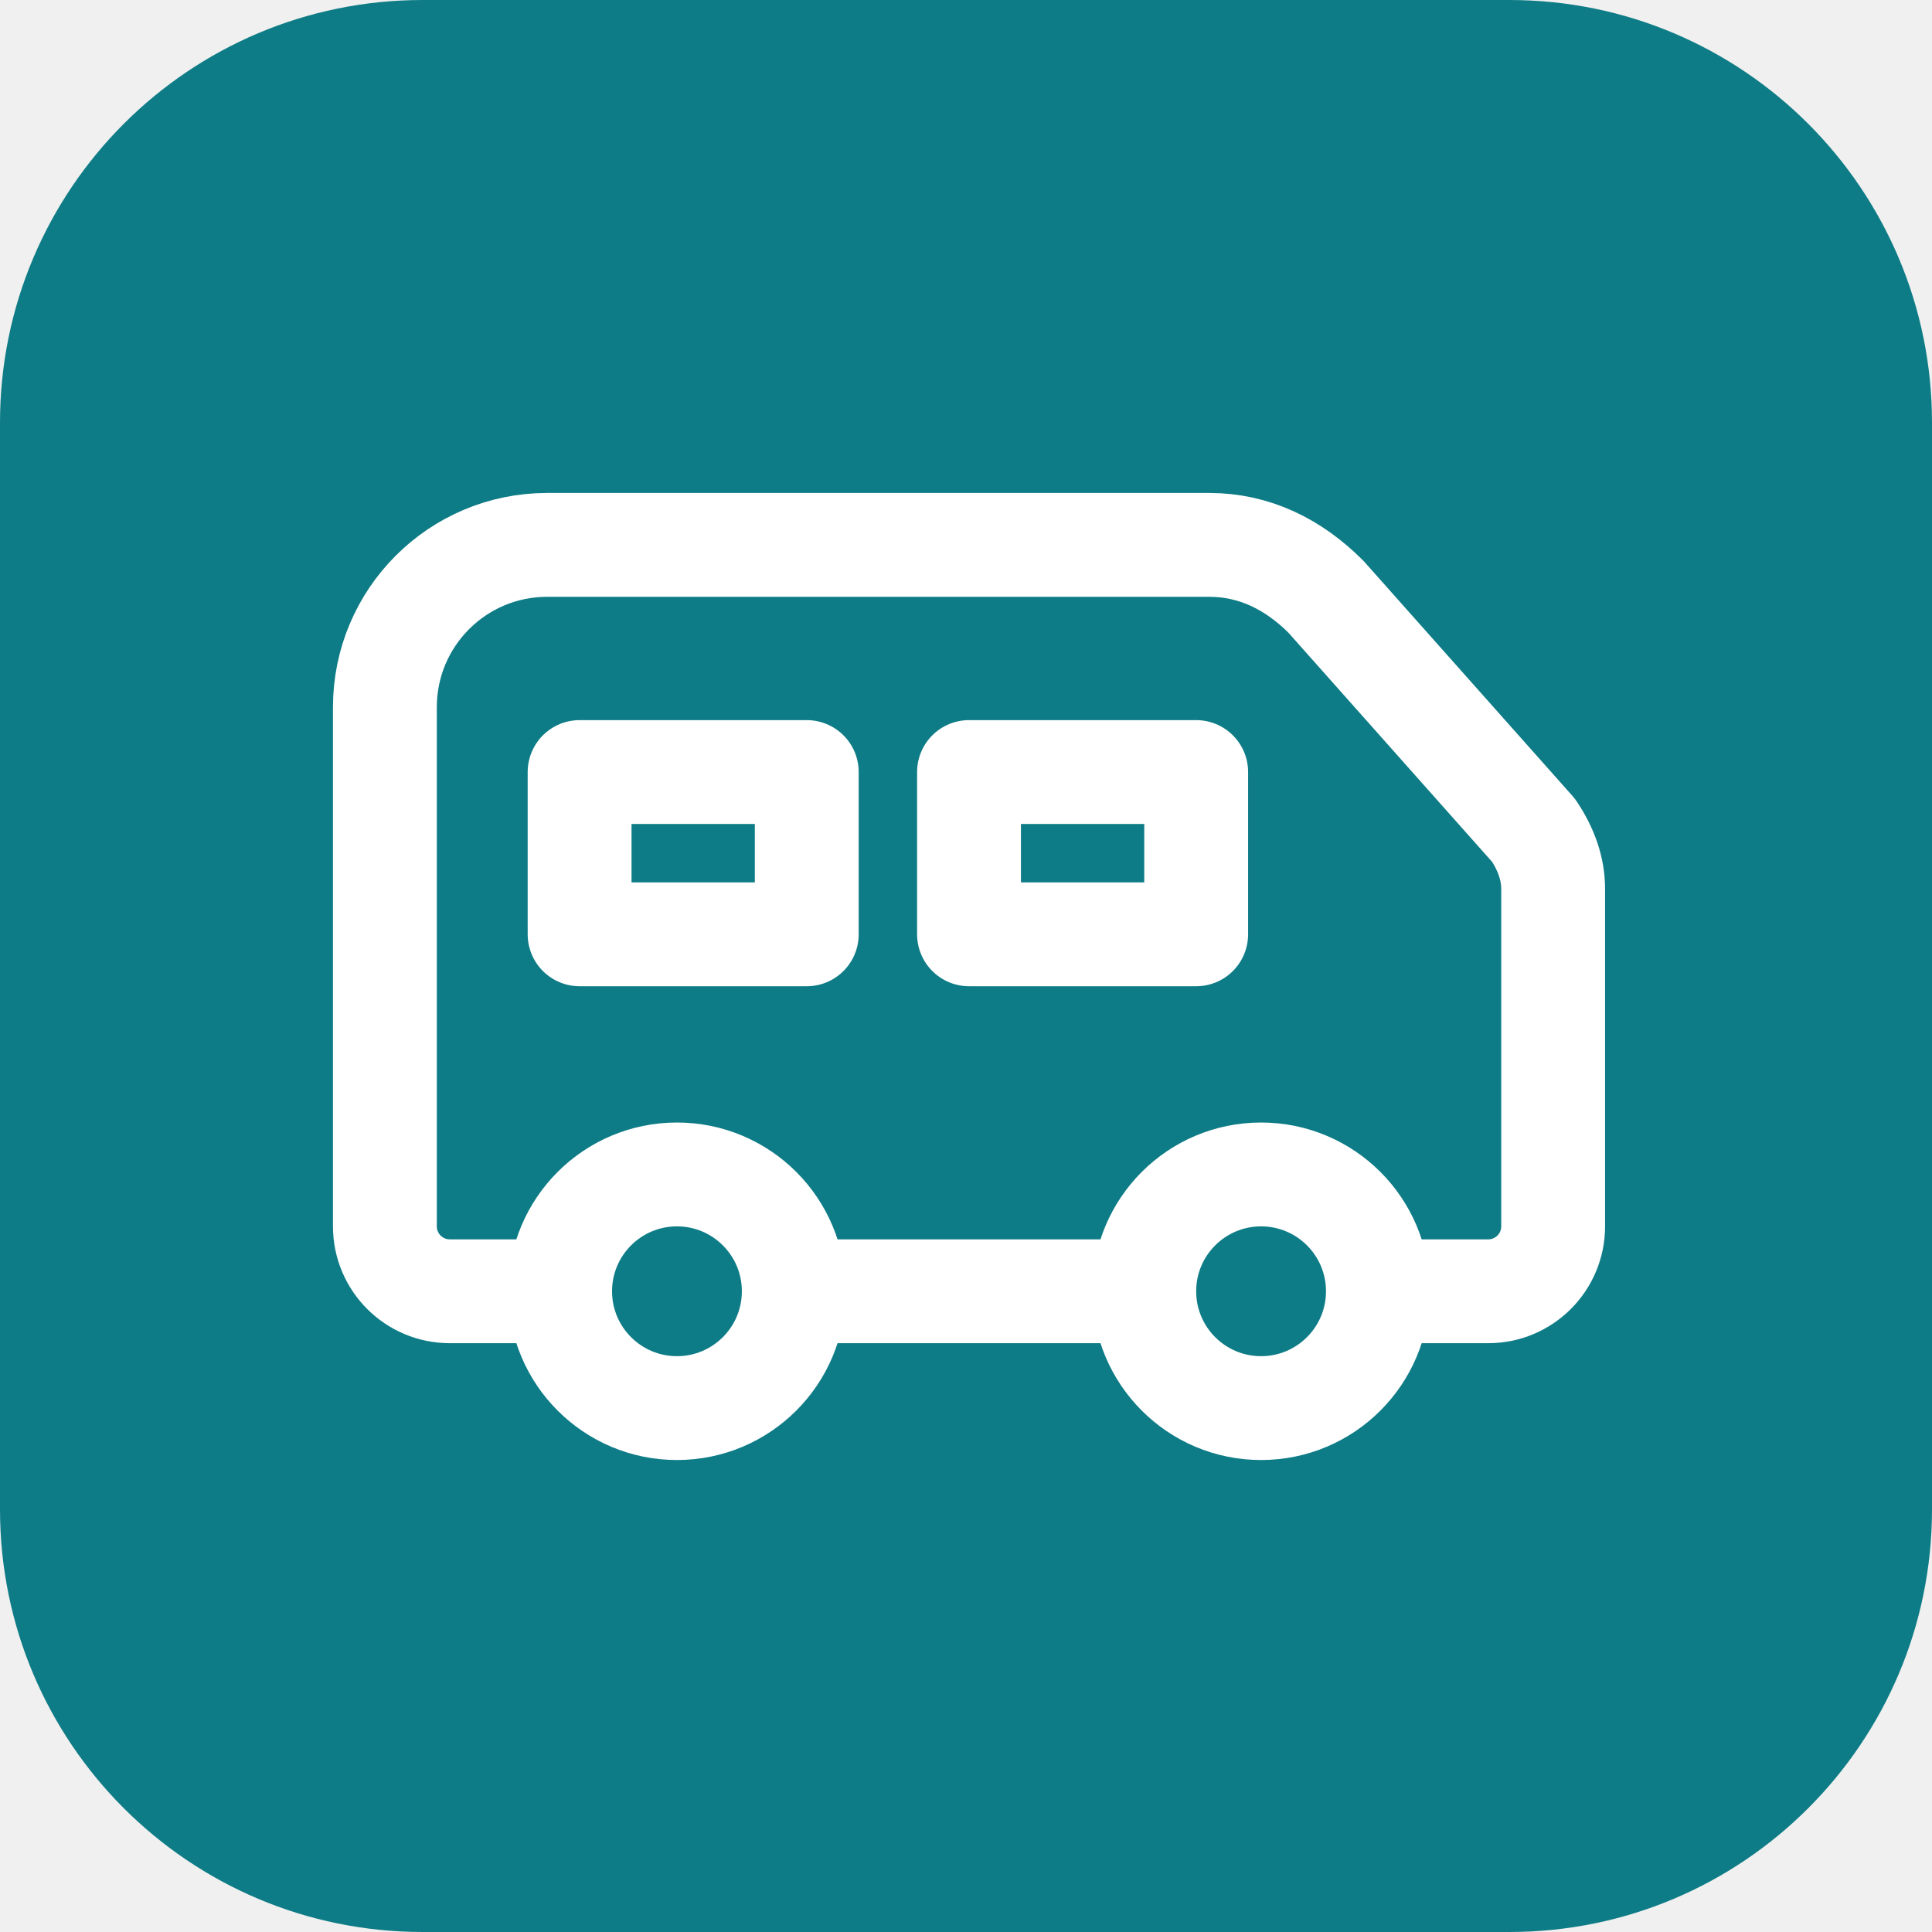
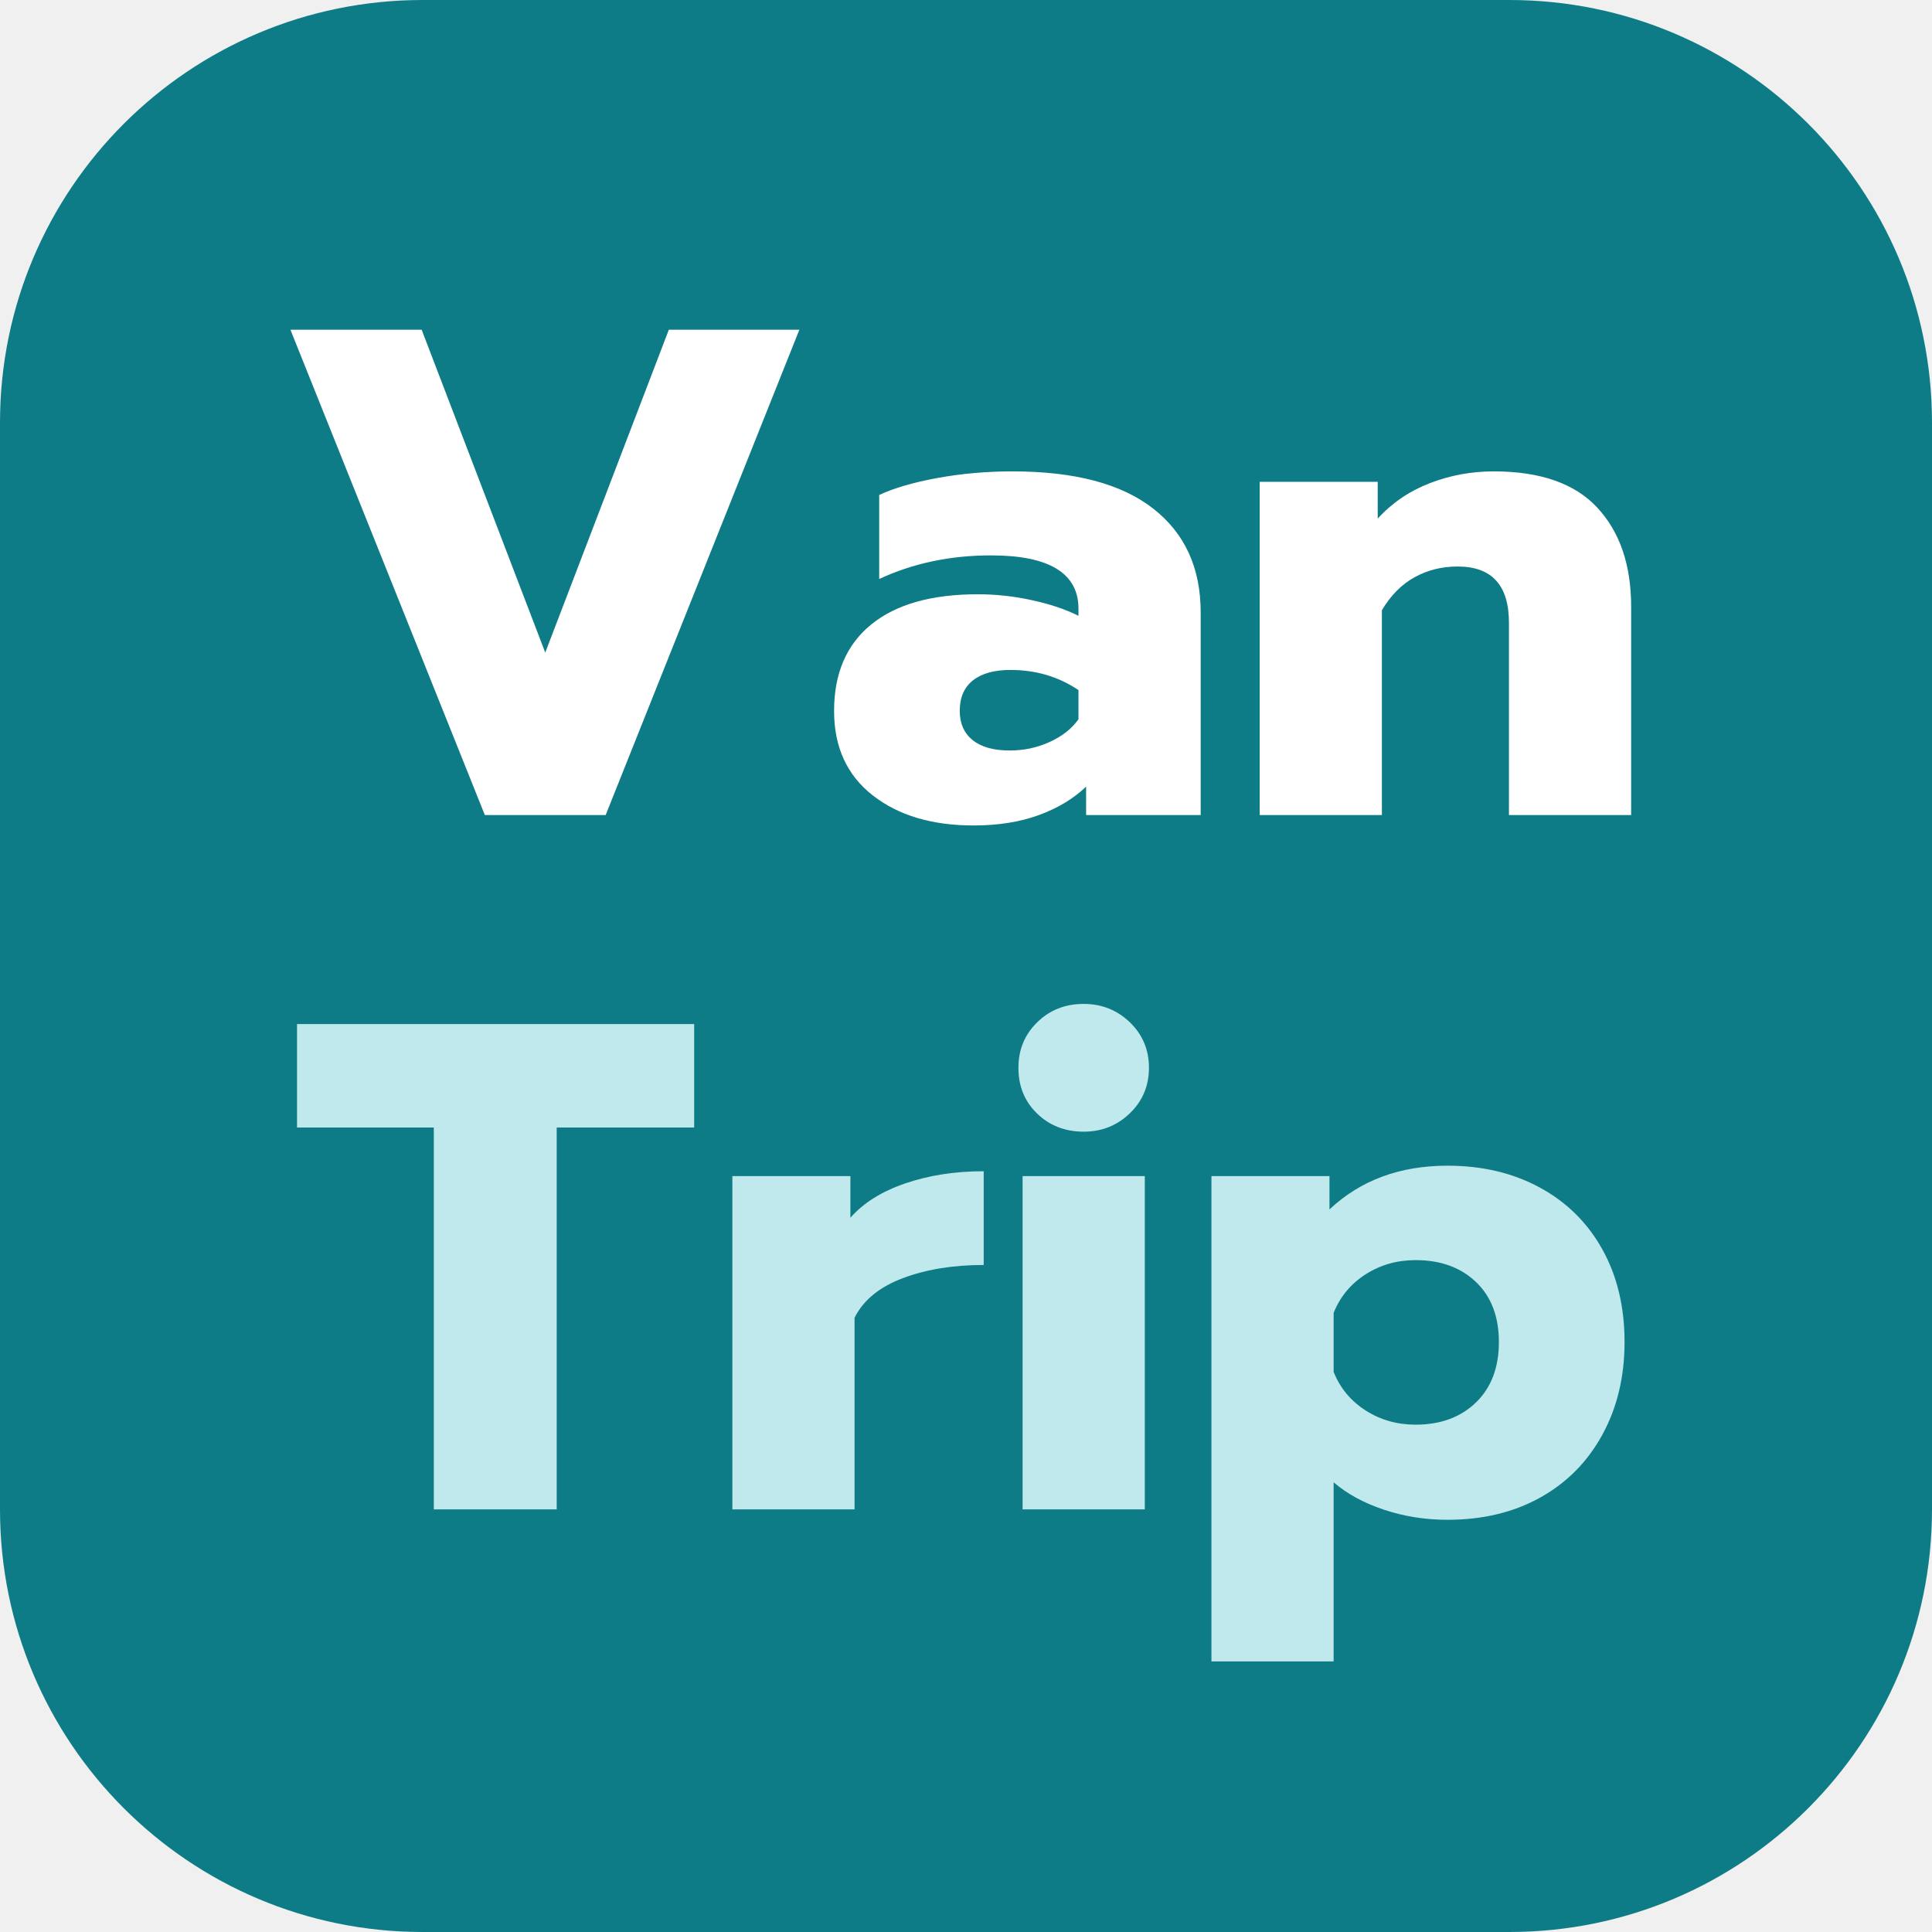
<svg xmlns="http://www.w3.org/2000/svg" viewBox="0 0 128 128">
  <rect width="128" height="128" rx="28" fill="#0e7c86" />
-   <g transform="translate(12.6,10.3) scale(4.3)" fill="none" stroke="#fff" stroke-width="1.6" stroke-linecap="round" stroke-linejoin="round">
-     <path d="M3 16.5V8.5A2.5 2.5 0 0 1 5.5 6h10.2c.7 0 1.3.3 1.8.8l3.2 3.6c.2.3.3.6.3.9v5.2a1 1 0 0 1-1 1H4a1 1 0 0 1-1-1z" />
-     <path d="M6 9.5h3.5v2.5H6zM12 9.5h3.5v2.5H12z" />
-     <circle cx="7.5" cy="17.5" r="1.8" fill="#0e7c86" />
-     <circle cx="16.5" cy="17.5" r="1.8" fill="#0e7c86" />
-   </g>
+   <path d="M19.242 21.846H27.936L36.124 43.236L44.312 21.846H52.96L40.126 54.0H32.122ZM55.26 47.1Q55.26 43.374 57.721 41.373Q60.182 39.372 64.782 39.372Q66.576 39.372 68.37 39.763Q70.164 40.154 71.452 40.798V40.338Q71.452 36.796 65.656 36.796Q61.608 36.796 58.25 38.36V32.794Q59.722 32.104 62.114 31.667Q64.506 31.23 67.082 31.23Q73.246 31.23 76.397 33.691Q79.548 36.152 79.548 40.568V54.0H71.958V52.114Q70.716 53.31 68.83 54.0Q66.944 54.69 64.506 54.69Q60.366 54.69 57.813 52.689Q55.26 50.688 55.26 47.1ZM71.452 47.652V45.72Q69.474 44.386 66.944 44.386Q65.334 44.386 64.46 45.076Q63.586 45.766 63.586 47.1Q63.586 48.342 64.437 49.032Q65.288 49.722 66.898 49.722Q68.324 49.722 69.566 49.147Q70.808 48.572 71.452 47.652ZM83.458 31.92H91.278V34.358Q92.704 32.794 94.728 32.012Q96.752 31.23 98.96 31.23Q103.606 31.23 105.837 33.645Q108.068 36.06 108.068 40.2V54.0H99.972V41.258Q99.972 37.532 96.568 37.532Q95.004 37.532 93.716 38.245Q92.428 38.958 91.554 40.43V54.0H83.458Z" fill="#fff" />
+   <path d="M28.741 74.7H19.679V67.846H45.991V74.7H36.883V100.0H28.741ZM48.521 77.92H56.341V80.68Q57.629 79.208 59.975 78.403Q62.321 77.598 65.173 77.598V83.808Q62.137 83.808 59.814 84.682Q57.491 85.556 56.617 87.304V100.0H48.521ZM67.473 70.744Q67.473 68.95 68.715 67.731Q69.957 66.512 71.797 66.512Q73.591 66.512 74.856 67.731Q76.121 68.95 76.121 70.744Q76.121 72.538 74.856 73.757Q73.591 74.976 71.797 74.976Q69.957 74.976 68.715 73.78Q67.473 72.584 67.473 70.744ZM67.749 77.92H75.845V100.0H67.749ZM80.261 77.92H88.081V80.128Q91.163 77.23 95.901 77.23Q99.351 77.23 102.019 78.679Q104.687 80.128 106.159 82.773Q107.631 85.418 107.631 88.914Q107.631 92.364 106.159 95.055Q104.687 97.746 102.042 99.218Q99.397 100.69 95.901 100.69Q93.693 100.69 91.692 100.023Q89.691 99.356 88.357 98.206V110.074H80.261ZM99.305 88.914Q99.305 86.384 97.787 84.935Q96.269 83.486 93.785 83.486Q91.945 83.486 90.473 84.429Q89.001 85.372 88.357 86.982V90.892Q89.001 92.502 90.473 93.445Q91.945 94.388 93.785 94.388Q96.269 94.388 97.787 92.916Q99.305 91.444 99.305 88.914Z" fill="#bfe9ed" />
</svg>
